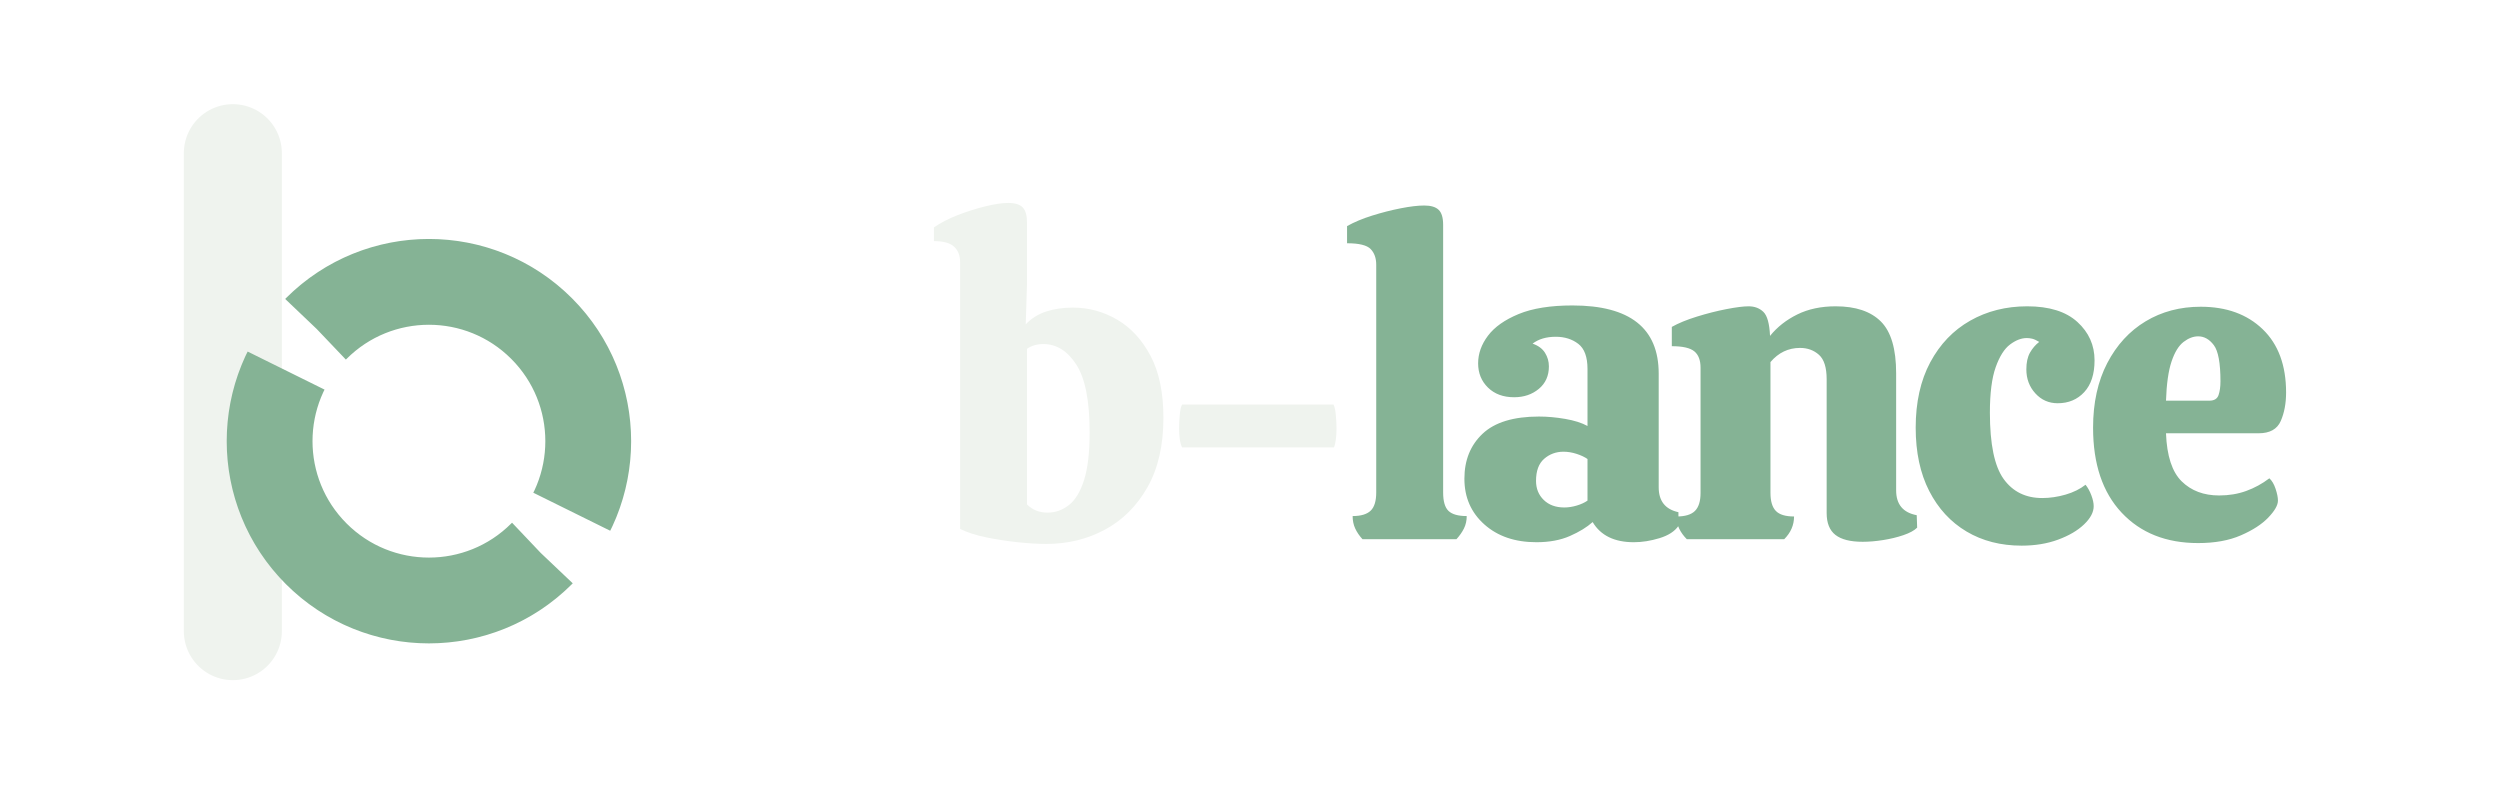
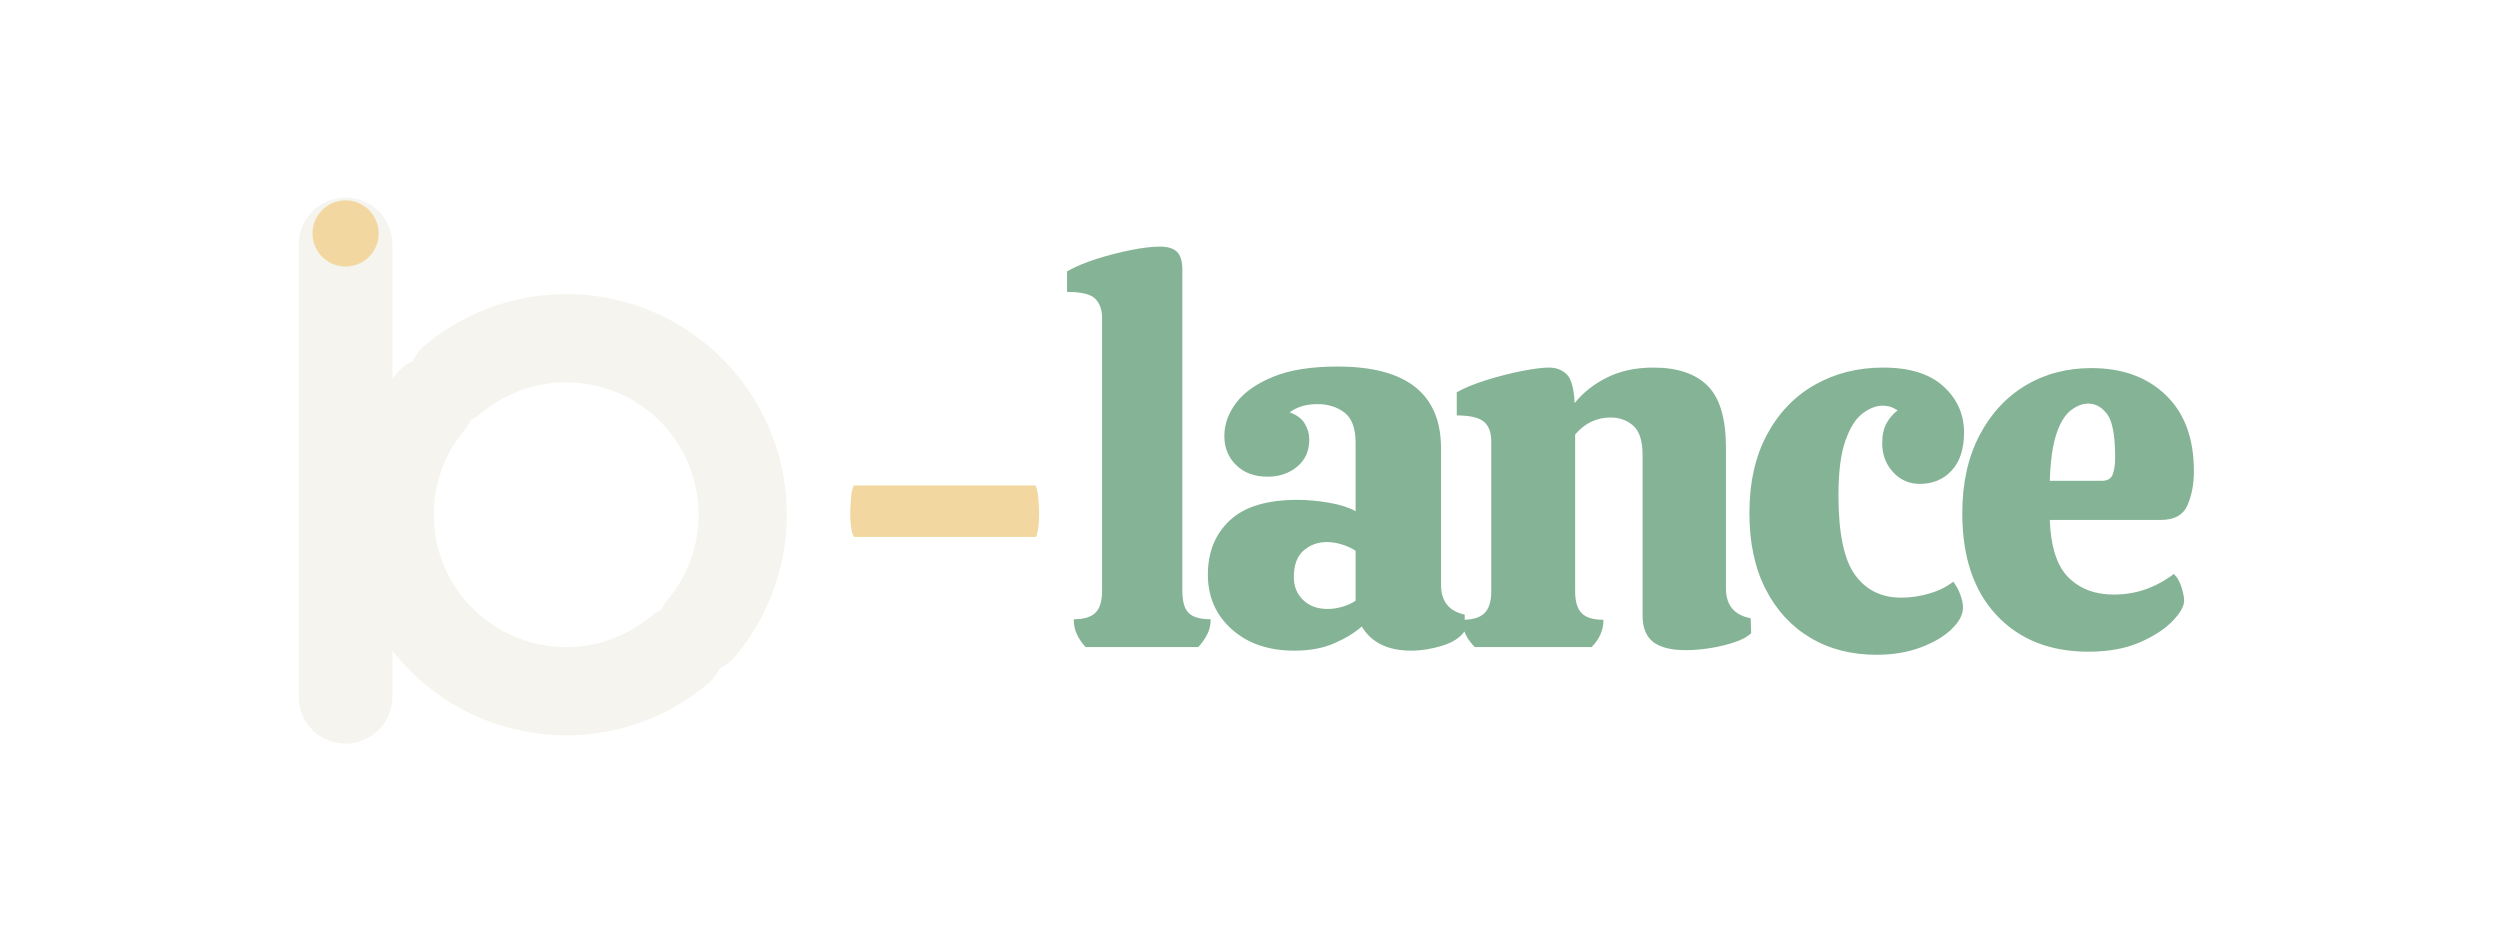
- <svg xmlns="http://www.w3.org/2000/svg" viewBox="0 0 204 64" role="img" aria-labelledby="blLockupDark">
-   <g fill="none" stroke-linecap="butt">
-     <path d="M19 12.5V51.5" stroke="#EFF3EE" stroke-width="8" stroke-linecap="round" />
-     <circle cx="35" cy="36" r="13" stroke="#85B395" stroke-width="7" stroke-dasharray="36.6 4.24" transform="rotate(45 35 36)" />
+ <svg xmlns="http://www.w3.org/2000/svg" viewBox="0 0 170 64" role="img" aria-labelledby="blLockupDark">
+   <g transform="translate(10 8) scale(0.75)">
+     <path d="M18 11.5V52.5" stroke="#F5F4EF" stroke-width="8.5" stroke-linecap="round" />
+     <path d="M 48.285 48.257 A 16 16 0 0 1 25.743 25.715" fill="none" stroke="#F5F4EF" stroke-width="8" stroke-linecap="round" />
+     <path d="M 27.715 23.743 A 16 16 0 0 1 50.257 46.285" fill="none" stroke="#F5F4EF" stroke-width="8" stroke-linecap="round" />
+     <circle cx="18" cy="10.5" r="3" fill="#F2D8A0" />
  </g>
-   <g transform="translate(76 44) scale(0.035)">
-     <path fill="#EFF3EE" d="M268.0 11Q239.0 11 201.0 7.0Q163.0 3 127.0 -4.5Q91.0 -12 67.0 -24V-646Q67.0 -669 53.0 -682.0Q39.0 -695 6.0 -695V-727Q29.0 -743 61.0 -755.5Q93.0 -768 125.5 -776.0Q158.0 -784 179.0 -784Q203.0 -784 213.0 -773.5Q223.0 -763 223.0 -738V-596L220.0 -501Q240.0 -522 268.0 -531.0Q296.0 -540 330.0 -540Q385.0 -540 433.0 -512.0Q481.0 -484 511.0 -427.5Q541.0 -371 541.0 -283Q541.0 -187 504.0 -121.5Q467.0 -56 405.0 -22.5Q343.0 11 268.0 11ZM271.0 -62Q298.0 -62 320.5 -79.5Q343.0 -97 356.0 -138.0Q369.0 -179 369.0 -249Q369.0 -359 338.0 -407.0Q307.0 -455 261.0 -455Q239.0 -455 223.0 -444V-81Q242.0 -62 271.0 -62Z M584.571 -214Q580.571 -222 579.071 -234.0Q577.571 -246 577.571 -258Q577.571 -272 579.071 -289.5Q580.571 -307 584.571 -314H937.571Q941.571 -306 943.071 -288.5Q944.571 -271 944.571 -258Q944.571 -245 943.071 -233.0Q941.571 -221 938.571 -214Z" />
+   <g transform="translate(37.6 44) scale(0.035)">
+     <path fill="#F2D8A0" d="M584.571 -214Q580.571 -222 579.071 -234.0Q577.571 -246 577.571 -258Q577.571 -272 579.071 -289.5Q580.571 -307 584.571 -314H937.571Q941.571 -306 943.071 -288.5Q944.571 -271 944.571 -258Q944.571 -245 943.071 -233.0Q941.571 -221 938.571 -214Z" />
  </g>
-   <g transform="translate(109.36 44) scale(0.035)">
+   <g transform="translate(72 44) scale(0.035)">
    <path fill="#85B395" d="M52.0 0Q41.0 -12 35.0 -25.0Q29.0 -38 29.0 -54Q58.0 -54 71.0 -66.5Q84.0 -79 84.0 -109V-640Q84.0 -663 71.0 -676.5Q58.0 -690 16.0 -690V-730Q41.0 -744 74.5 -754.5Q108.0 -765 141.0 -771.5Q174.0 -778 196.0 -778Q219.0 -778 229.5 -768.0Q240.0 -758 240.0 -733V-109Q240.0 -78 252.5 -66.0Q265.0 -54 295.0 -54Q295.0 -38 288.5 -25.0Q282.0 -12 271.0 0Z M457.571 7Q382.571 7 336.071 -34.5Q289.571 -76 289.571 -141Q289.571 -206 332.071 -246.0Q374.571 -286 463.571 -286Q492.571 -286 524.571 -280.5Q556.571 -275 576.571 -264V-397Q576.571 -439 555.071 -455.5Q533.571 -472 502.571 -472Q469.571 -472 448.571 -456Q468.571 -449 477.571 -434.5Q486.571 -420 486.571 -403Q486.571 -370 463.071 -350.5Q439.571 -331 405.571 -331Q367.571 -331 344.571 -353.5Q321.571 -376 321.571 -410Q321.571 -444 344.571 -474.5Q367.571 -505 416.071 -525.0Q464.571 -545 541.571 -545Q742.571 -545 742.571 -386V-121Q742.571 -73 788.571 -63V-31Q775.571 -12 744.571 -2.5Q713.571 7 684.571 7Q616.571 7 588.571 -40Q568.571 -22 535.571 -7.5Q502.571 7 457.571 7ZM522.571 -74Q536.571 -74 551.571 -78.5Q566.571 -83 576.571 -90V-187Q566.571 -194 551.071 -199.0Q535.571 -204 520.571 -204Q494.571 -204 475.571 -187.5Q456.571 -171 456.571 -136Q456.571 -109 474.571 -91.5Q492.571 -74 522.571 -74Z M808.143 0Q797.143 -11 790.643 -24.0Q784.143 -37 784.143 -53Q814.143 -53 827.143 -66.0Q840.143 -79 840.143 -108V-400Q840.143 -426 825.643 -438.0Q811.143 -450 773.143 -450V-495Q796.143 -508 831.643 -519.0Q867.143 -530 900.643 -536.5Q934.143 -543 952.143 -543Q973.143 -543 986.643 -530.0Q1000.143 -517 1002.143 -474Q1027.143 -505 1065.643 -524.0Q1104.143 -543 1155.143 -543Q1225.143 -543 1260.643 -507.5Q1296.143 -472 1296.143 -387V-114Q1296.143 -65 1344.143 -56L1345.143 -27Q1335.143 -17 1313.143 -9.5Q1291.143 -2 1265.643 2.0Q1240.143 6 1218.143 6Q1175.143 6 1154.643 -10.0Q1134.143 -26 1134.143 -61V-373Q1134.143 -414 1116.143 -430.0Q1098.143 -446 1072.143 -446Q1031.143 -446 1003.143 -413V-108Q1003.143 -79 1015.643 -66.0Q1028.143 -53 1058.143 -53Q1058.143 -23 1035.143 0Z M1588.714 15Q1515.714 15 1460.214 -18.0Q1404.714 -51 1373.214 -112.5Q1341.714 -174 1341.714 -260Q1341.714 -349 1375.714 -412.5Q1409.714 -476 1468.714 -509.5Q1527.714 -543 1601.714 -543Q1678.714 -543 1718.714 -506.5Q1758.714 -470 1758.714 -417Q1758.714 -369 1734.714 -343.0Q1710.714 -317 1672.714 -317Q1641.714 -317 1620.714 -340.0Q1599.714 -363 1599.714 -396Q1599.714 -420 1608.214 -435.0Q1616.714 -450 1629.714 -460Q1619.714 -466 1613.214 -467.5Q1606.714 -469 1600.714 -469Q1581.714 -469 1561.714 -454.0Q1541.714 -439 1528.214 -401.0Q1514.714 -363 1514.714 -295Q1514.714 -185 1546.714 -140.5Q1578.714 -96 1636.714 -96Q1663.714 -96 1691.214 -104.0Q1718.714 -112 1737.714 -127Q1745.714 -117 1751.214 -102.5Q1756.714 -88 1756.714 -77Q1756.714 -56 1734.214 -34.5Q1711.714 -13 1673.714 1.0Q1635.714 15 1588.714 15Z M2000.286 9Q1888.286 9 1821.786 -62.0Q1755.286 -133 1755.286 -260Q1755.286 -347 1788.286 -410.5Q1821.286 -474 1877.786 -508.0Q1934.286 -542 2006.286 -542Q2096.286 -542 2150.786 -489.5Q2205.286 -437 2205.286 -342Q2205.286 -304 2192.786 -275.5Q2180.286 -247 2141.286 -247H1925.286Q1928.286 -168 1961.786 -135.0Q1995.286 -102 2049.286 -102Q2083.286 -102 2112.286 -112.5Q2141.286 -123 2166.286 -142Q2175.286 -134 2180.786 -117.5Q2186.286 -101 2186.286 -90Q2186.286 -74 2163.786 -50.5Q2141.286 -27 2099.786 -9.0Q2058.286 9 2000.286 9ZM1925.286 -323H2026.286Q2043.286 -323 2047.786 -336.0Q2052.286 -349 2052.286 -368Q2052.286 -432 2036.786 -452.5Q2021.286 -473 2000.286 -473Q1983.286 -473 1966.286 -460.0Q1949.286 -447 1938.286 -414.5Q1927.286 -382 1925.286 -323Z" />
  </g>
</svg>
